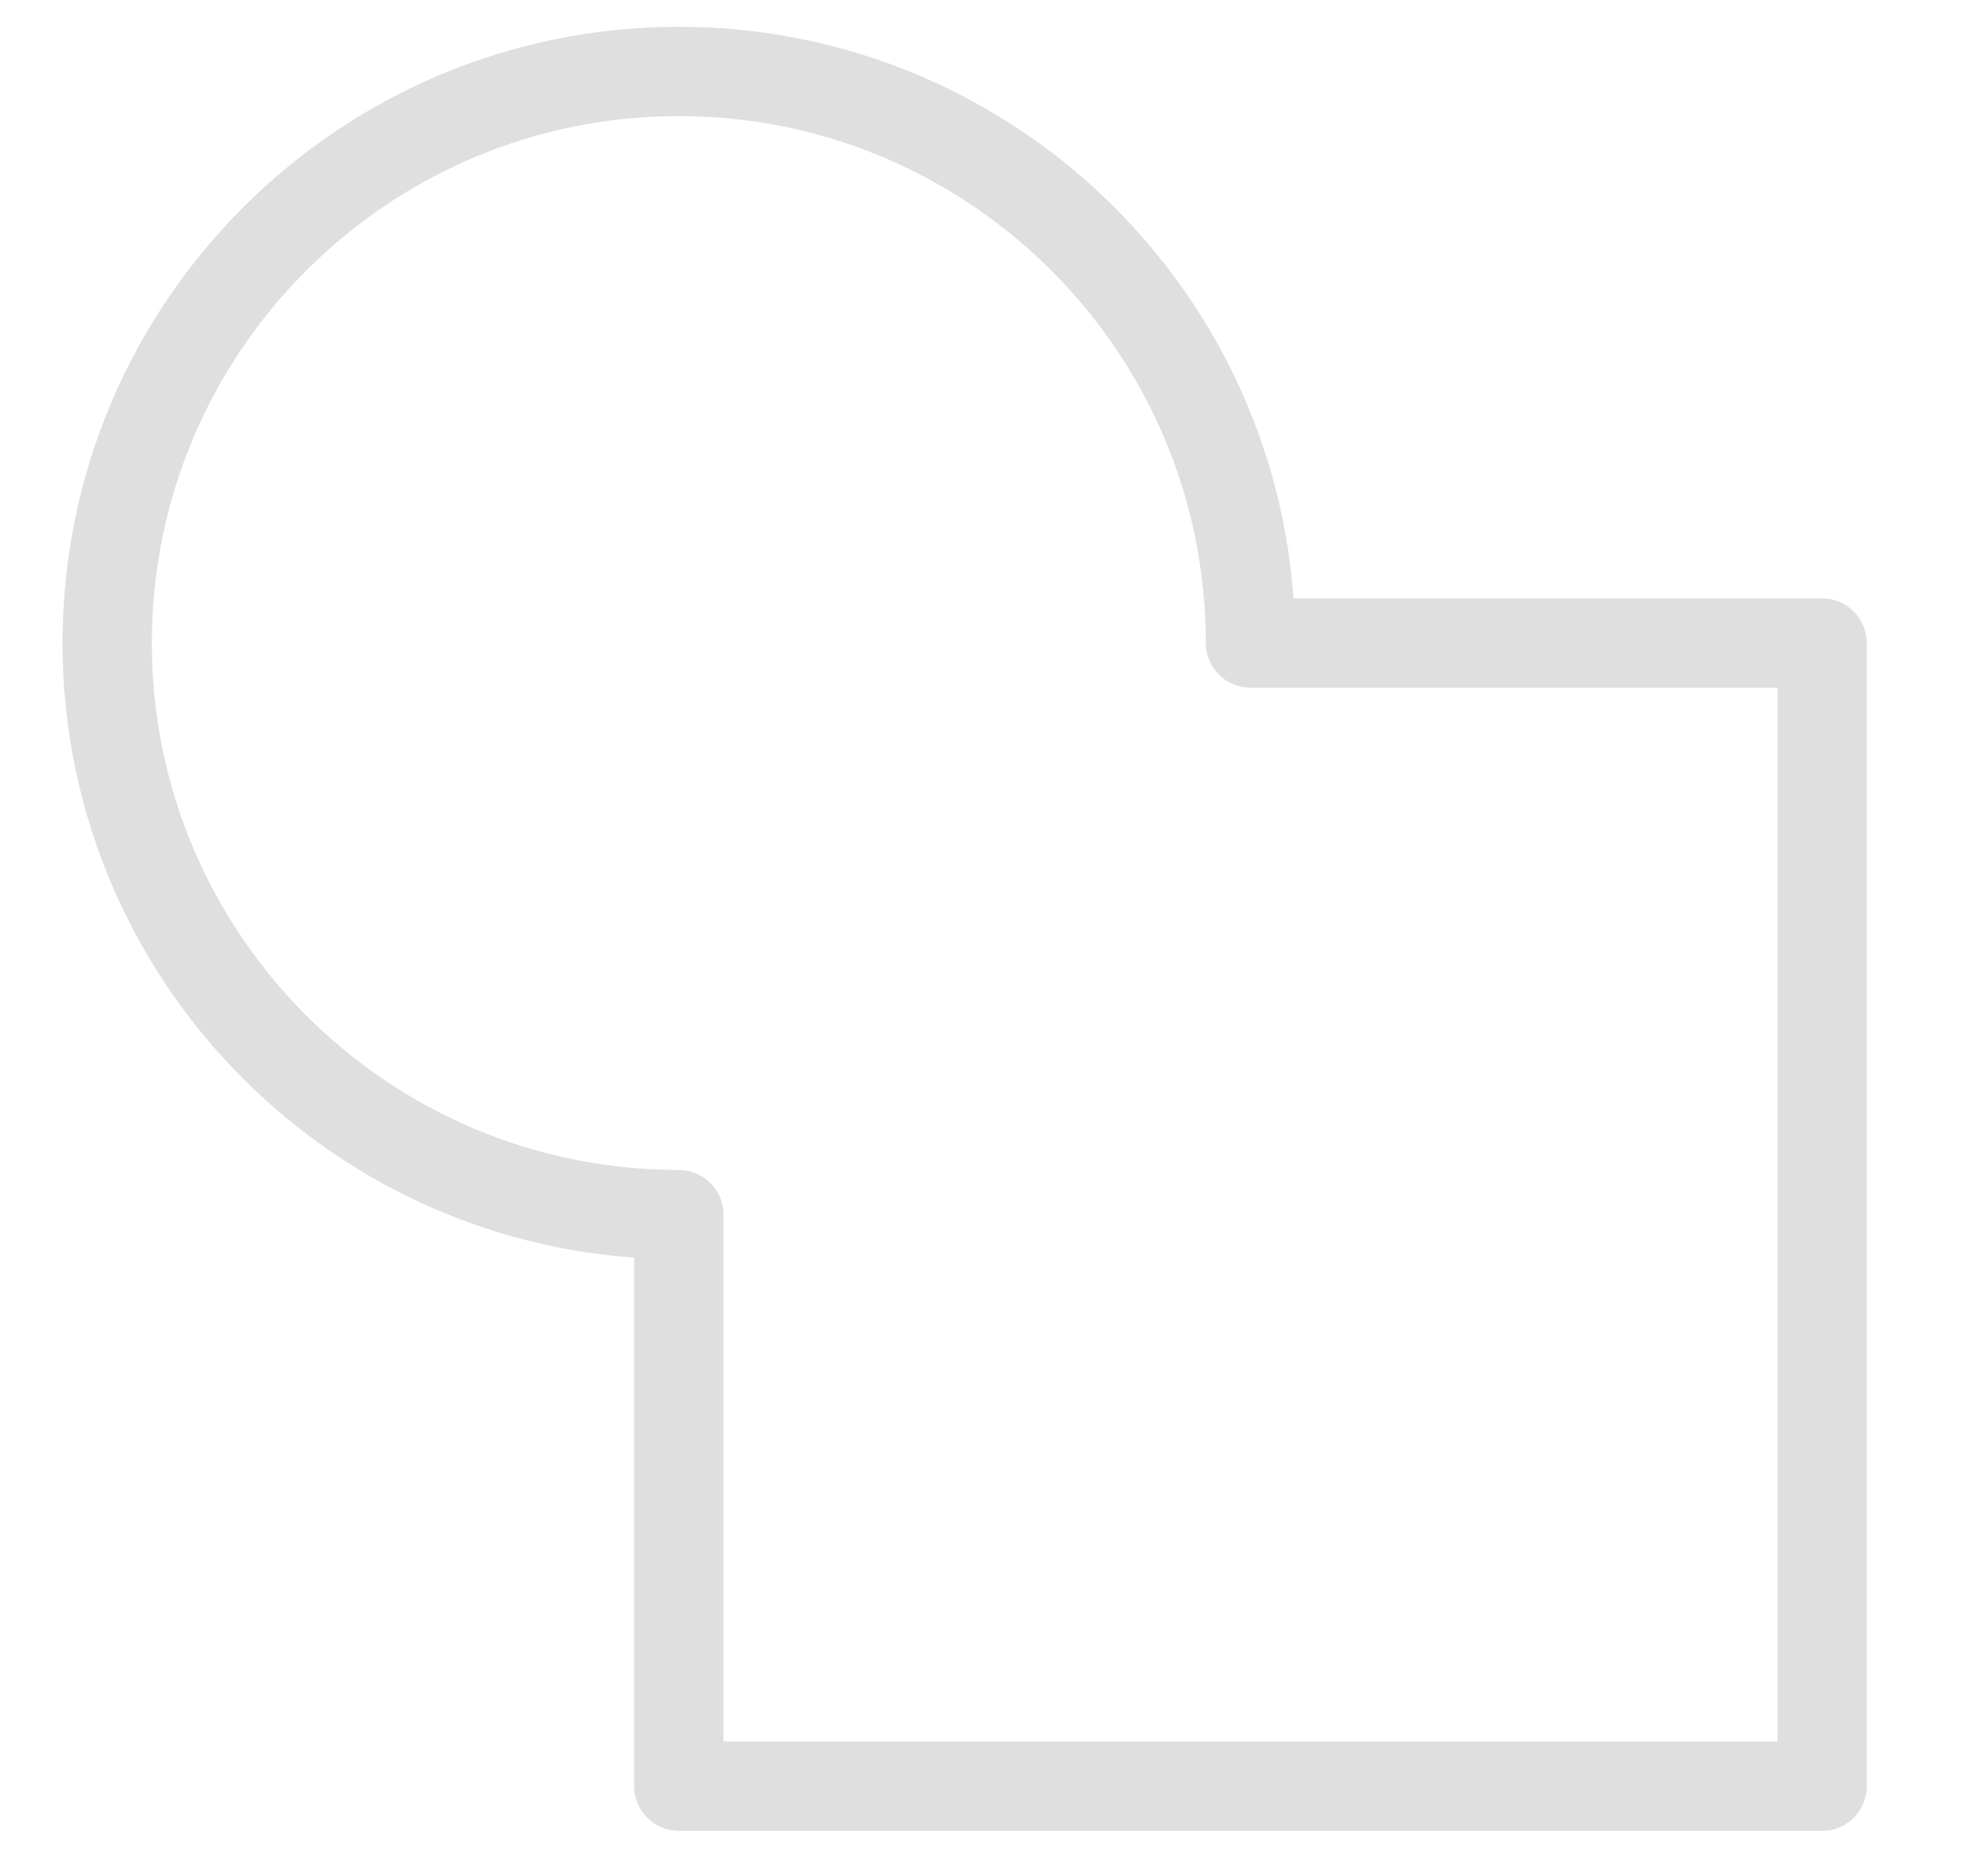
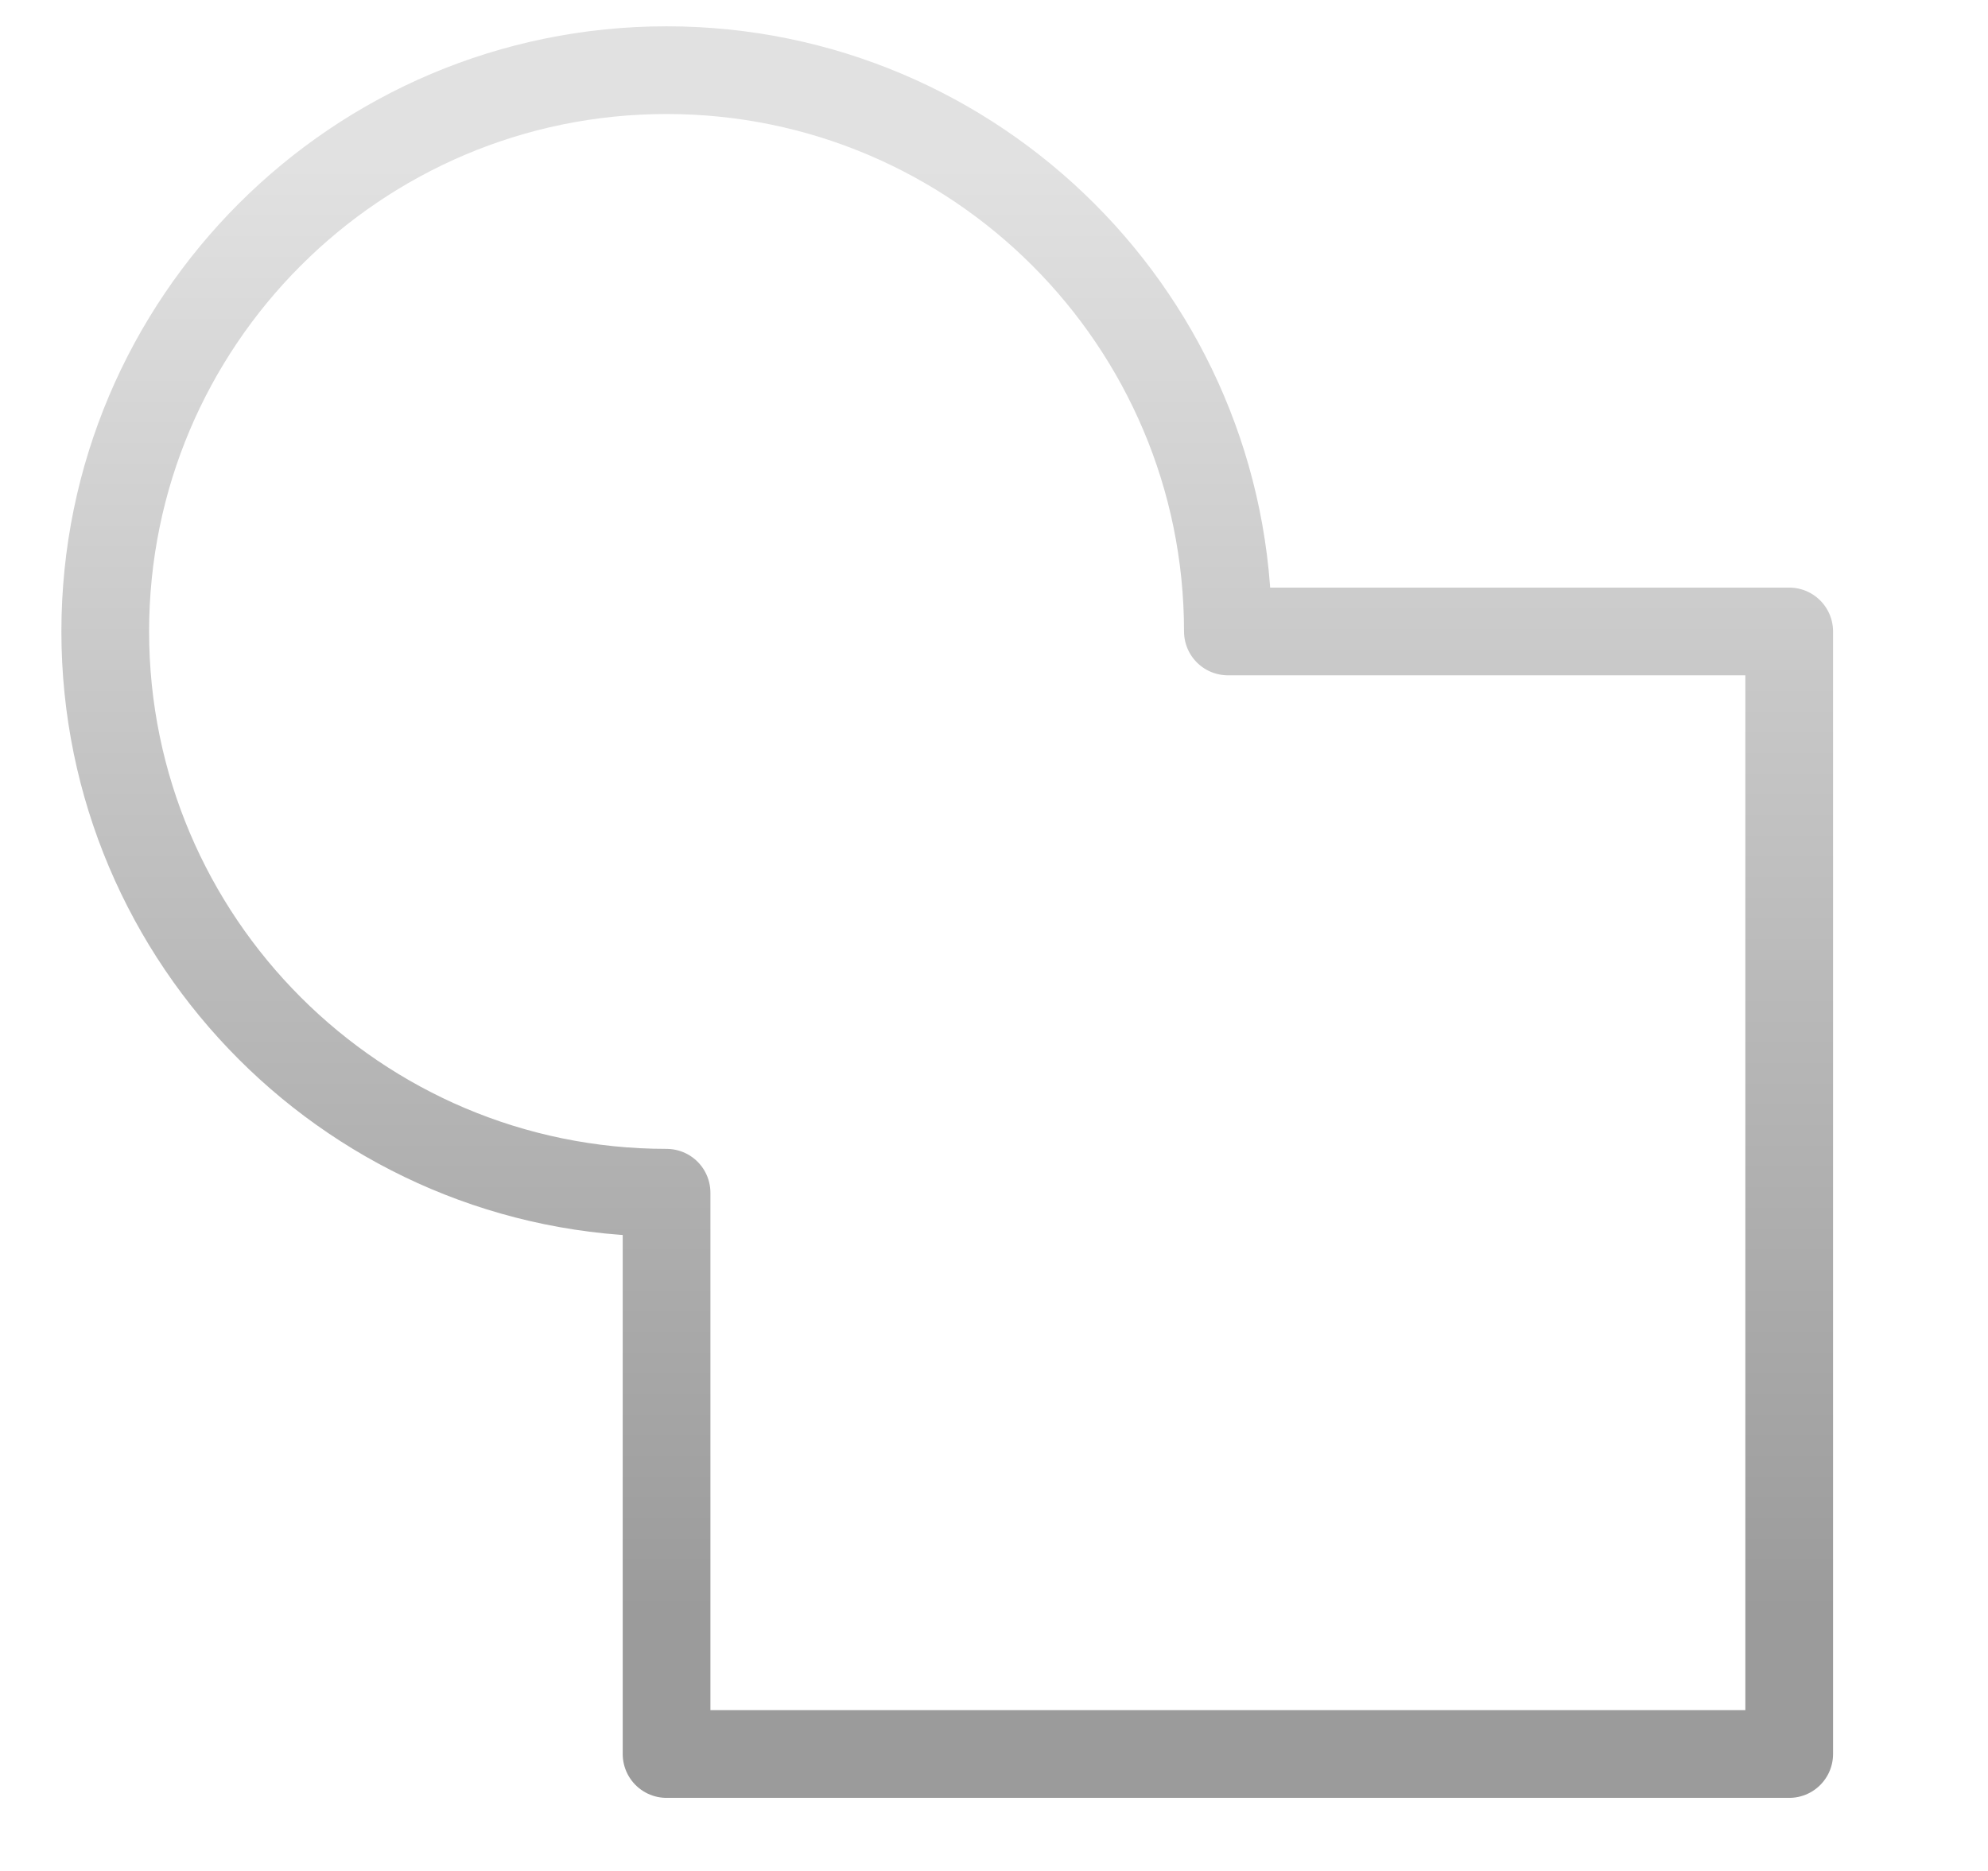
- <svg xmlns="http://www.w3.org/2000/svg" width="100%" height="100%" viewBox="0 0 22 21" version="1.1" xml:space="preserve" style="fill-rule:evenodd;clip-rule:evenodd;stroke-linecap:round;stroke-linejoin:round;stroke-miterlimit:1.5;">
-   <path id="operation-union" d="M7.6,13.6c-3.532,0 -6.4,-2.868 -6.4,-6.4c0,-3.532 2.868,-6.4 6.4,-6.4c3.532,0 6.4,2.868 6.4,6.4l6.4,0l0,12.8l-12.8,0l0,-6.4Z" style="fill:none;stroke:#dfdfdf;stroke-width:1px;" />
+ <svg xmlns="http://www.w3.org/2000/svg" width="100%" height="100%" viewBox="0 0 17 16" version="1.1" xml:space="preserve" style="fill-rule:evenodd;clip-rule:evenodd;stroke-linecap:round;stroke-linejoin:round;stroke-miterlimit:1.5;">
+   <path id="operation-union" d="M5.7,10.2c-2.649,0 -4.8,-2.151 -4.8,-4.8c0,-2.649 2.151,-4.8 4.8,-4.8c2.649,0 4.8,2.151 4.8,4.8l4.8,0l0,9.6l-9.6,0l0,-4.8Z" style="fill:none;stroke:url(#_Linear1);stroke-width:0.75px;" />
+   <defs>
+     <linearGradient id="_Linear1" x1="0" y1="0" x2="1" y2="0" gradientUnits="userSpaceOnUse" gradientTransform="matrix(7.60605e-16,12.4216,-12.4216,7.60605e-16,-35.4,1.37837)">
+       <stop offset="0" style="stop-color:#e1e1e1;stop-opacity:1" />
+       <stop offset="1" style="stop-color:#9b9b9b;stop-opacity:1" />
+     </linearGradient>
+   </defs>
</svg>
